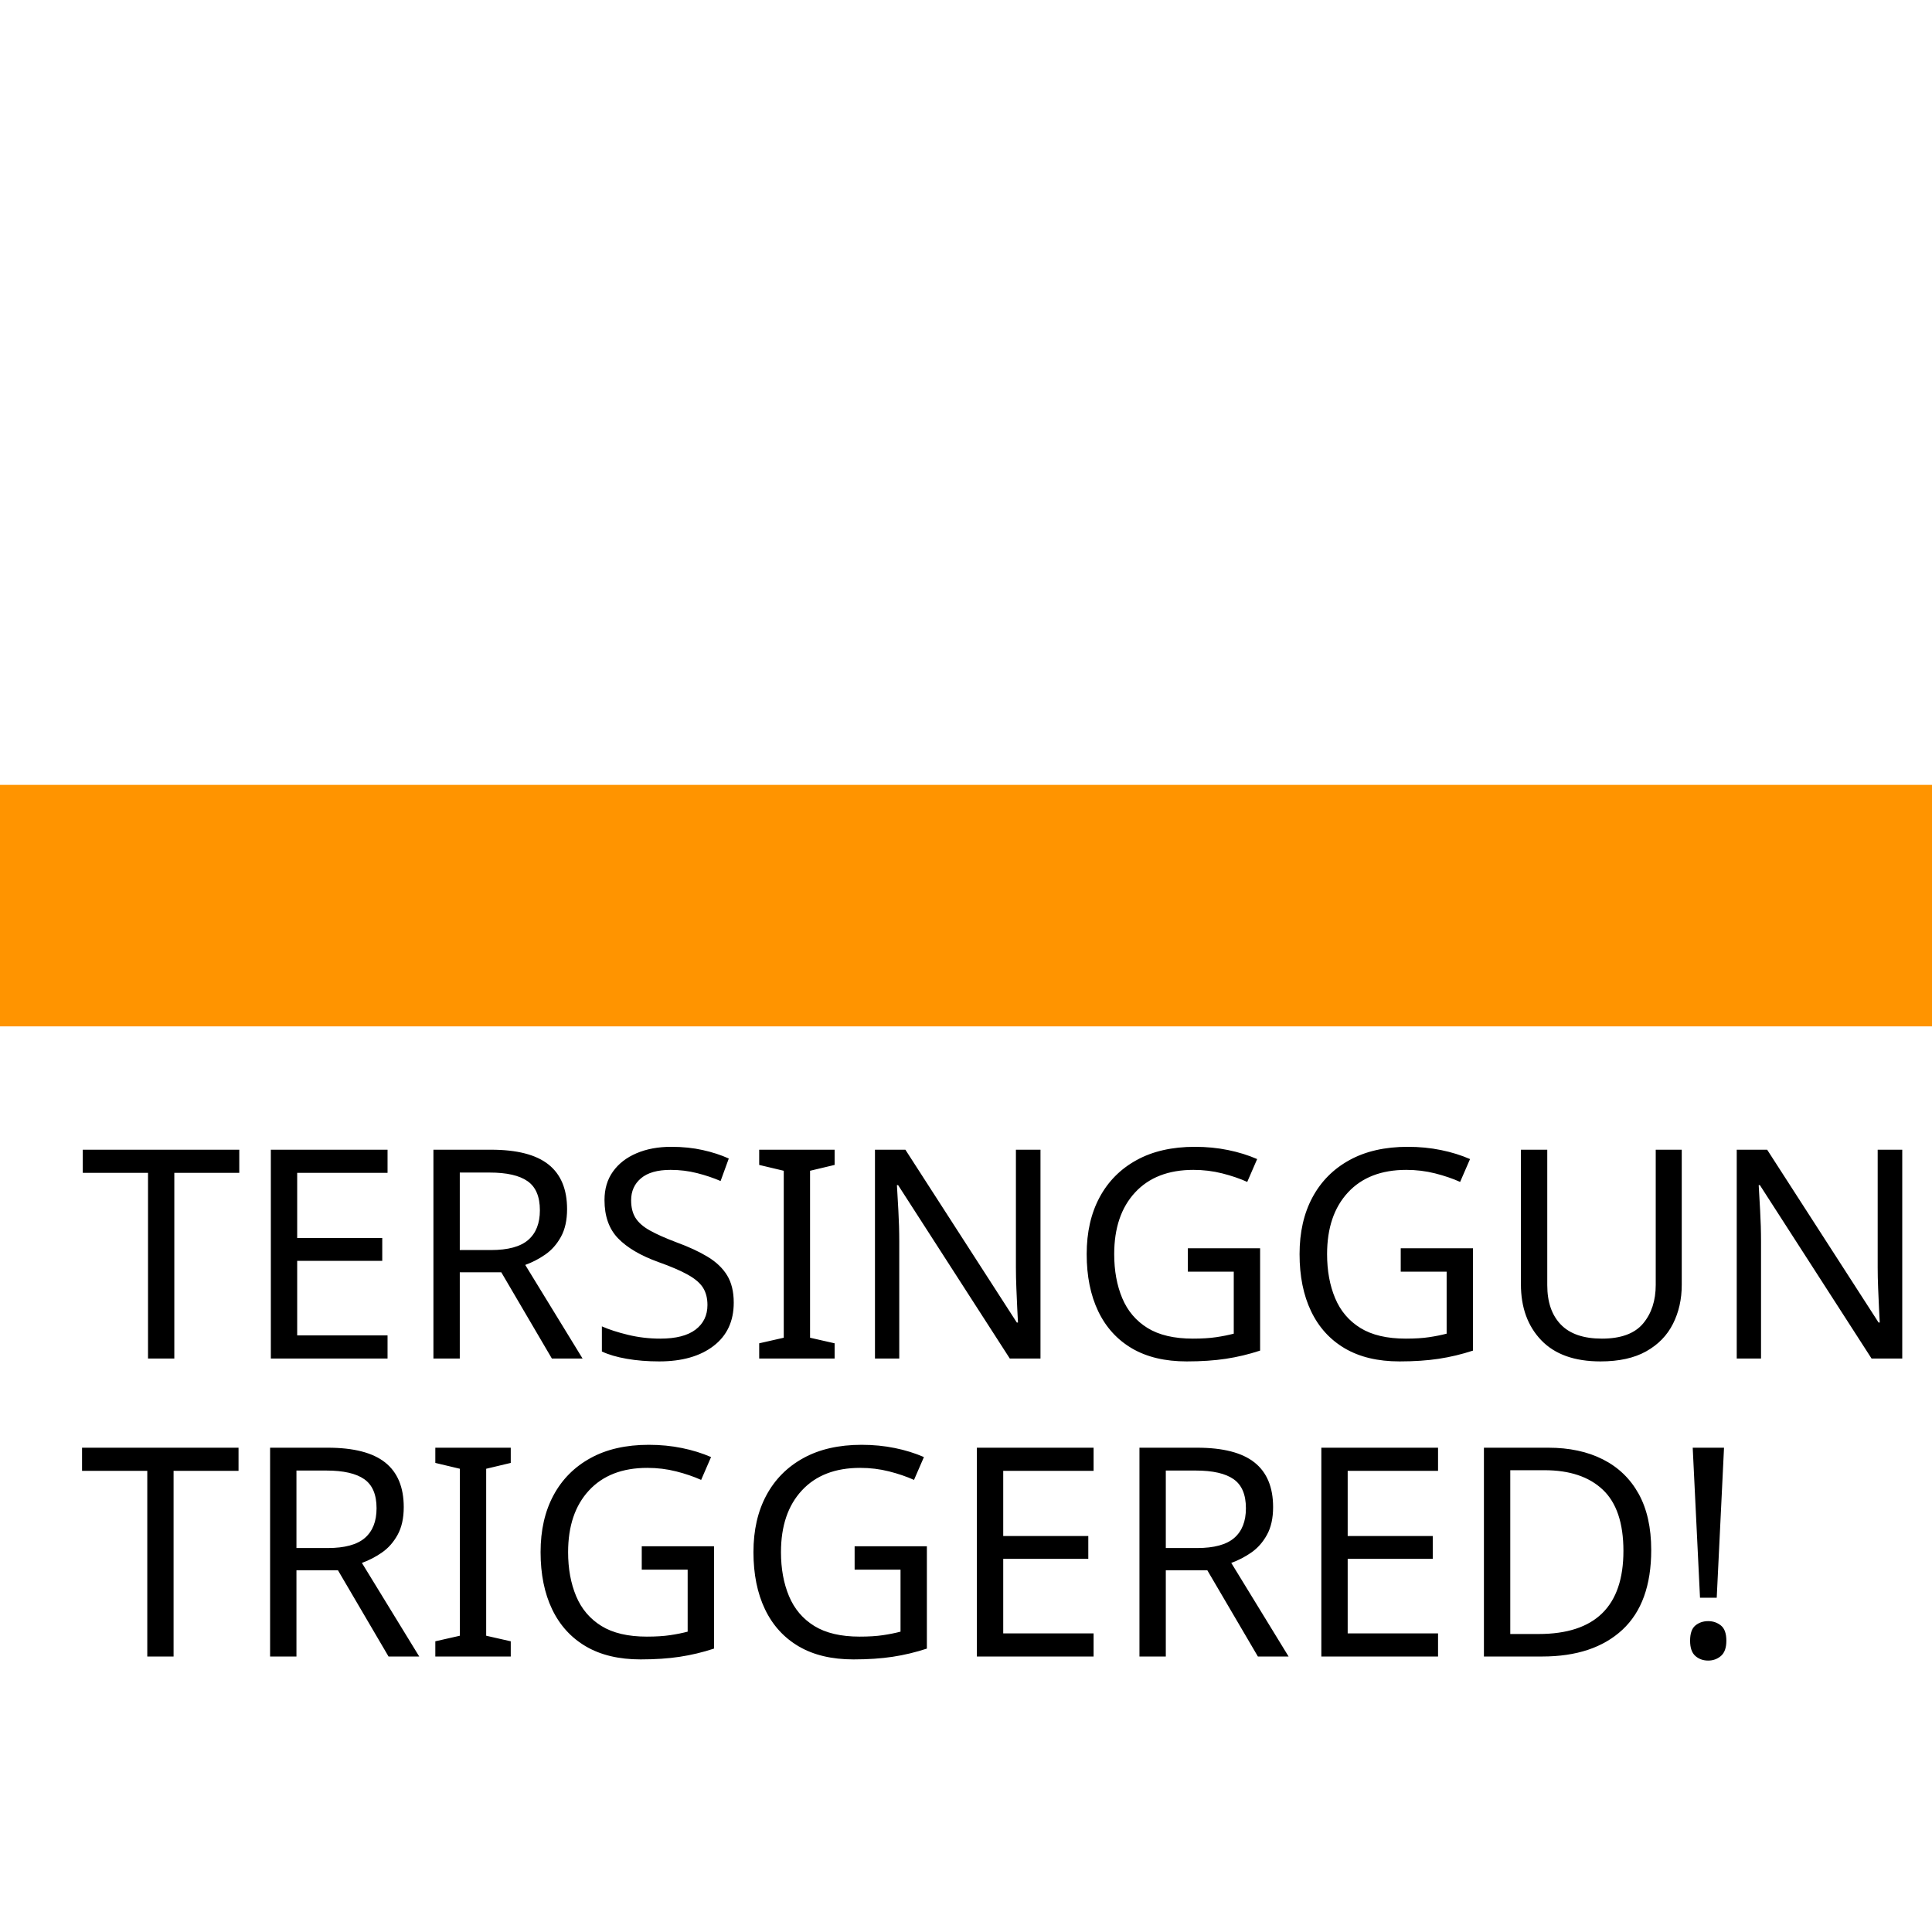
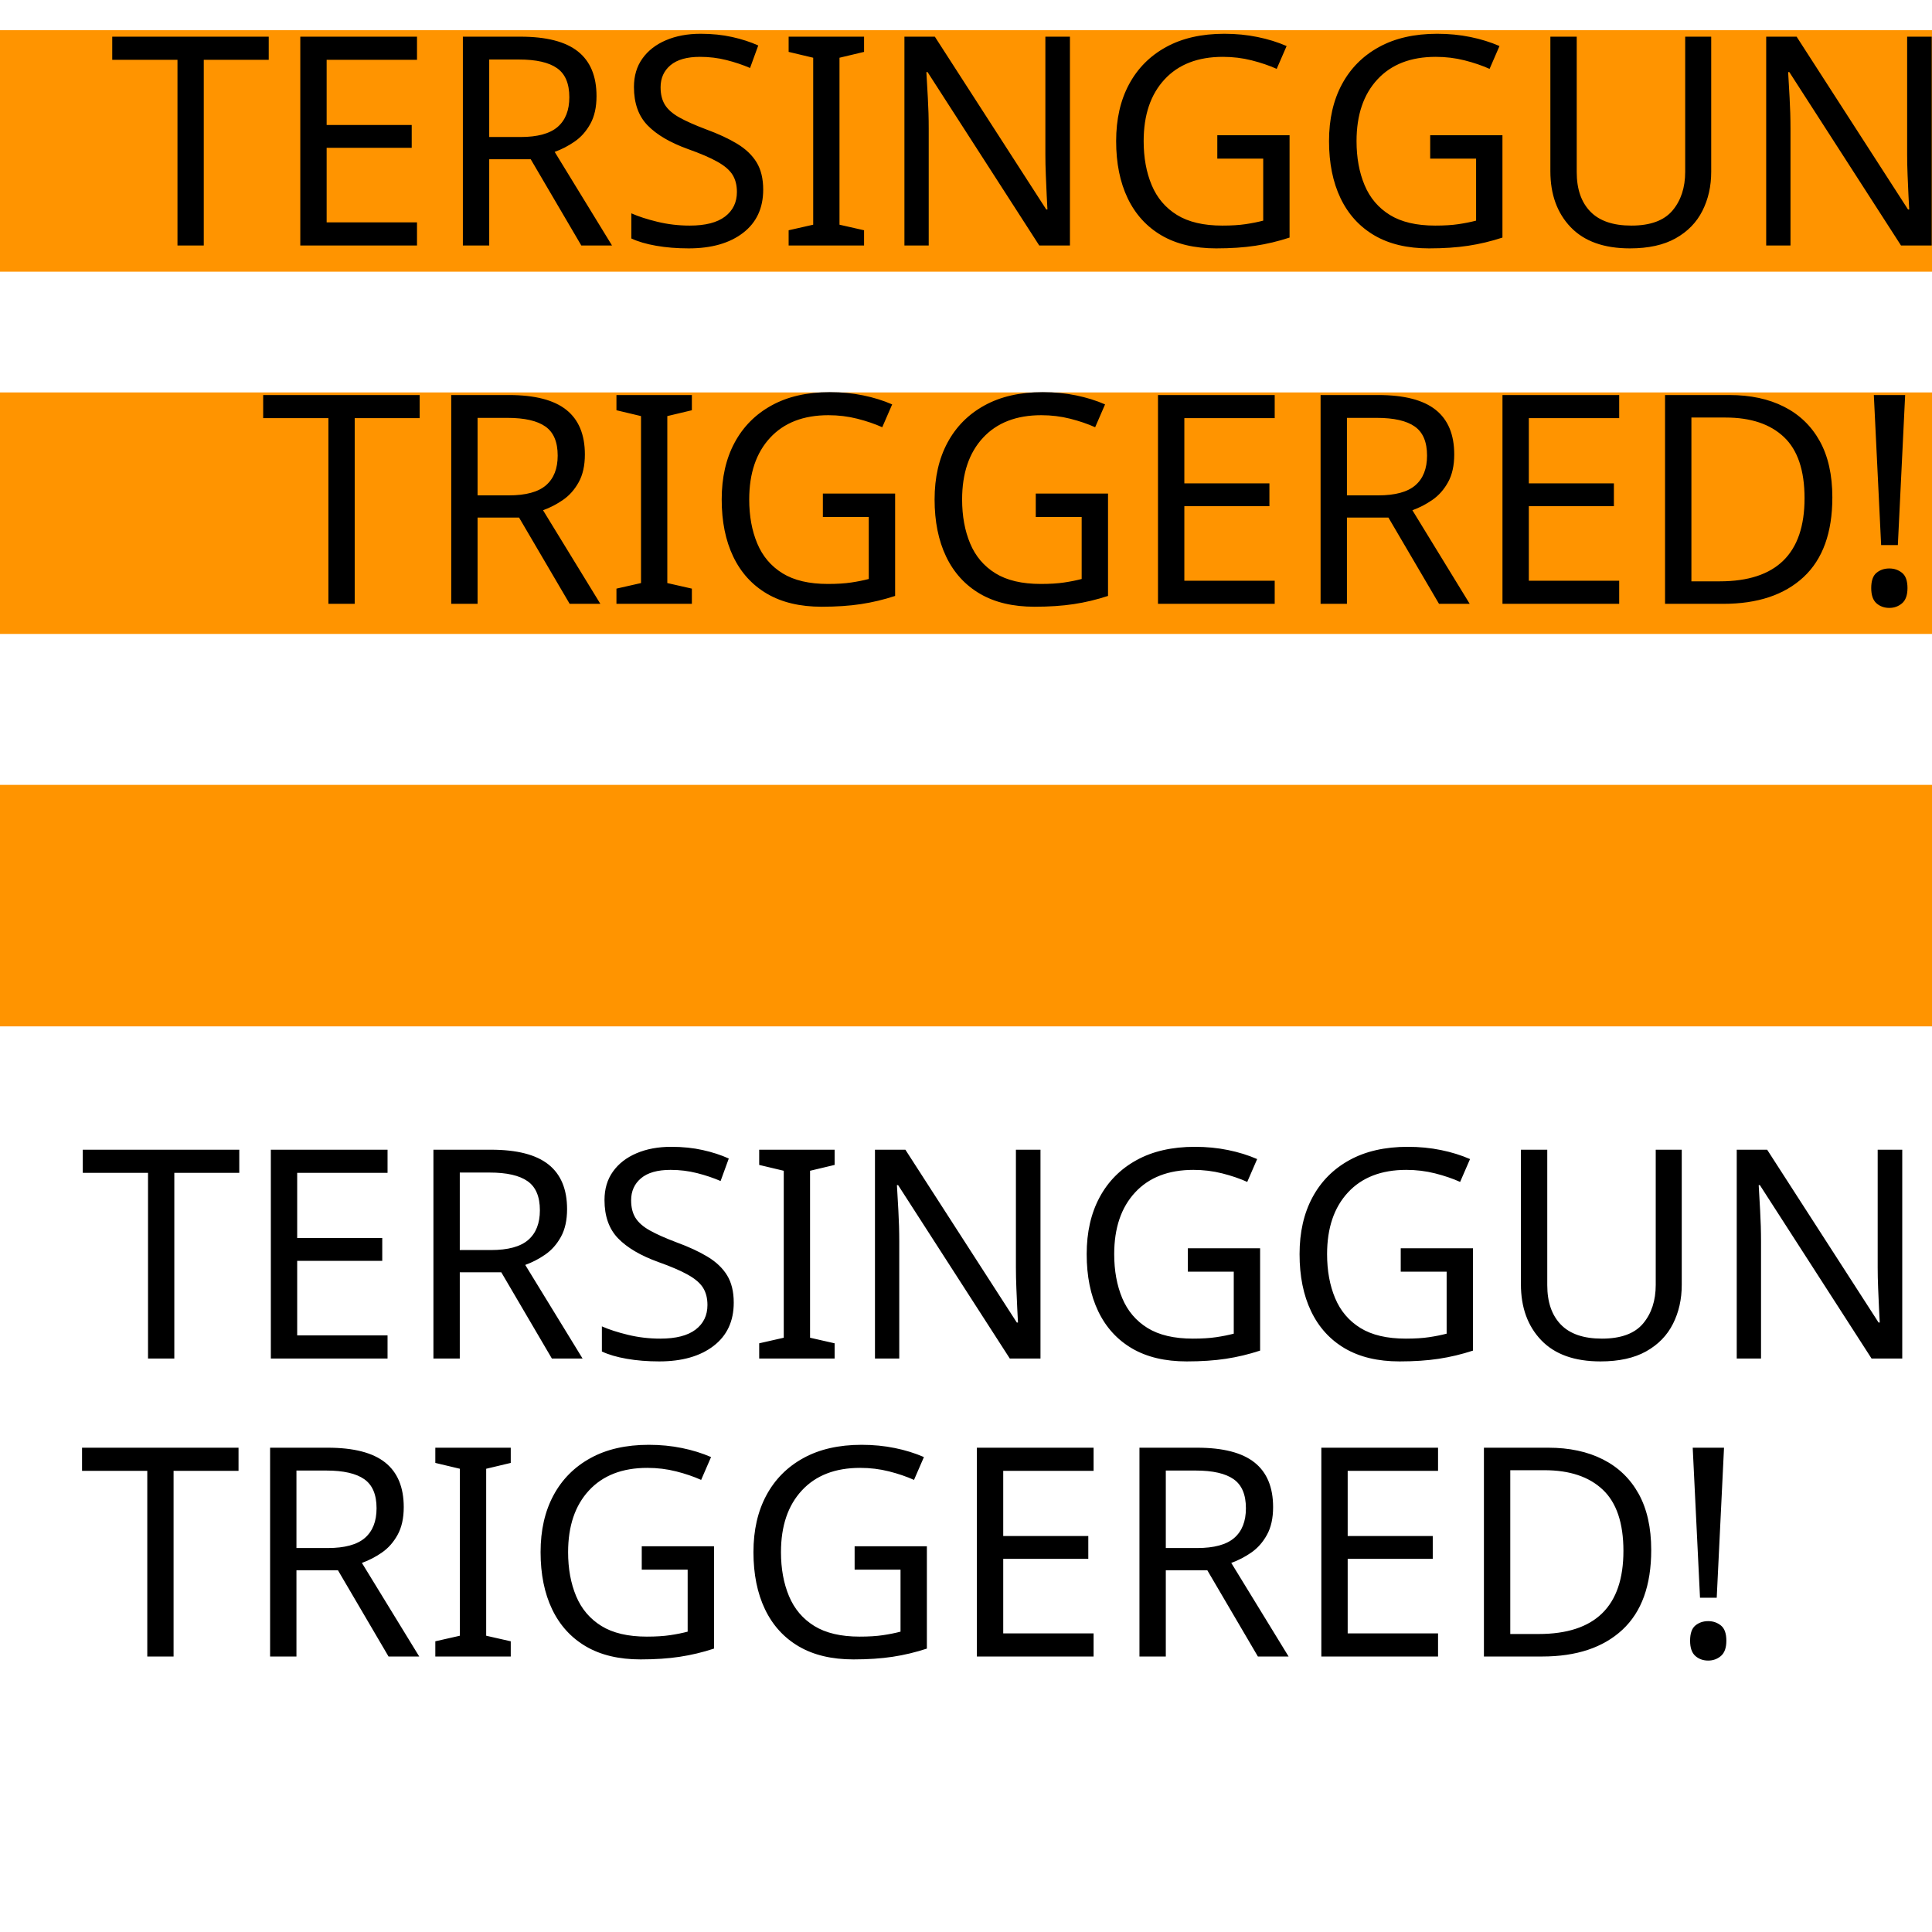
<svg xmlns="http://www.w3.org/2000/svg" width="2048" height="2048" viewBox="0 0 541.867 541.867" version="1.1" id="svg8">
  <defs id="defs2" />
  <g id="layer1" transform="translate(0,244.873)">
    <rect style="fill:#ff9400;fill-opacity:1;stroke:none;stroke-width:1.323;stroke-miterlimit:4;stroke-dasharray:none;stroke-dashoffset:25;stroke-opacity:1" id="rect819" width="541.867" height="67.733" x="0" y="-24.74" />
    <text xml:space="preserve" style="font-style:normal;font-weight:normal;font-size:82.015px;line-height:1.25;font-family:sans-serif;letter-spacing:0px;word-spacing:0px;fill:#000000;fill-opacity:1;stroke:none;stroke-width:2.05" x="22.408" y="136.152" id="text823">
      <tspan id="tspan821" x="22.408" y="136.152" style="font-style:normal;font-variant:normal;font-weight:normal;font-stretch:normal;font-family:'Ubuntu Mono';-inkscape-font-specification:'Ubuntu Mono';stroke-width:2.05">TERSINGGUNG!</tspan>
    </text>
    <text id="text827" y="219.727" x="22.201" style="font-style:normal;font-weight:normal;font-size:82.015px;line-height:1.25;font-family:sans-serif;letter-spacing:0px;word-spacing:0px;fill:#000000;fill-opacity:1;stroke:none;stroke-width:2.05" xml:space="preserve">
      <tspan style="font-style:normal;font-variant:normal;font-weight:normal;font-stretch:normal;font-family:'Ubuntu Mono';-inkscape-font-specification:'Ubuntu Mono';stroke-width:2.05" y="219.727" x="22.201" id="tspan825">TRIGGERED!</tspan>
    </text>
+     <g id="g861">
+       <rect style="fill:#ff9400;fill-opacity:1;stroke:none;stroke-width:1.323;stroke-miterlimit:4;stroke-dasharray:none;stroke-dashoffset:25;stroke-opacity:1" id="rect827" width="541.867" height="67.733" x="0" y="-236.406" />
+       <text xml:space="preserve" style="font-style:normal;font-weight:normal;font-size:82.015px;line-height:1.25;font-family:sans-serif;letter-spacing:0px;word-spacing:0px;fill:#000000;fill-opacity:1;stroke:none;stroke-width:2.05" x="30.668" y="-176.024" id="text833">
+         <tspan id="tspan831" x="30.668" y="-176.024" style="font-style:normal;font-variant:normal;font-weight:normal;font-stretch:normal;font-family:'Ubuntu Mono';-inkscape-font-specification:'Ubuntu Mono';stroke-width:2.05">TERSINGGUNG!</tspan>
+       </text>
+     </g>
+     <g id="g856">
+       <rect y="-134.806" x="0" height="67.733" width="541.867" id="rect829" style="fill:#ff9400;fill-opacity:1;stroke:none;stroke-width:1.323;stroke-miterlimit:4;stroke-dasharray:none;stroke-dashoffset:25;stroke-opacity:1" />
+       <text xml:space="preserve" style="font-style:normal;font-weight:normal;font-size:82.015px;line-height:1.25;font-family:sans-serif;letter-spacing:0px;word-spacing:0px;fill:#000000;fill-opacity:1;stroke:none;stroke-width:2.05" x="73.001" y="-75.515" id="text827-4">
+         <tspan id="tspan825-7" x="73.001" y="-75.515" style="font-style:normal;font-variant:normal;font-weight:normal;font-stretch:normal;font-family:'Ubuntu Mono';-inkscape-font-specification:'Ubuntu Mono';stroke-width:2.05">TRIGGERED!</tspan>
+       </text>
+     </g>
  </g>
</svg>
